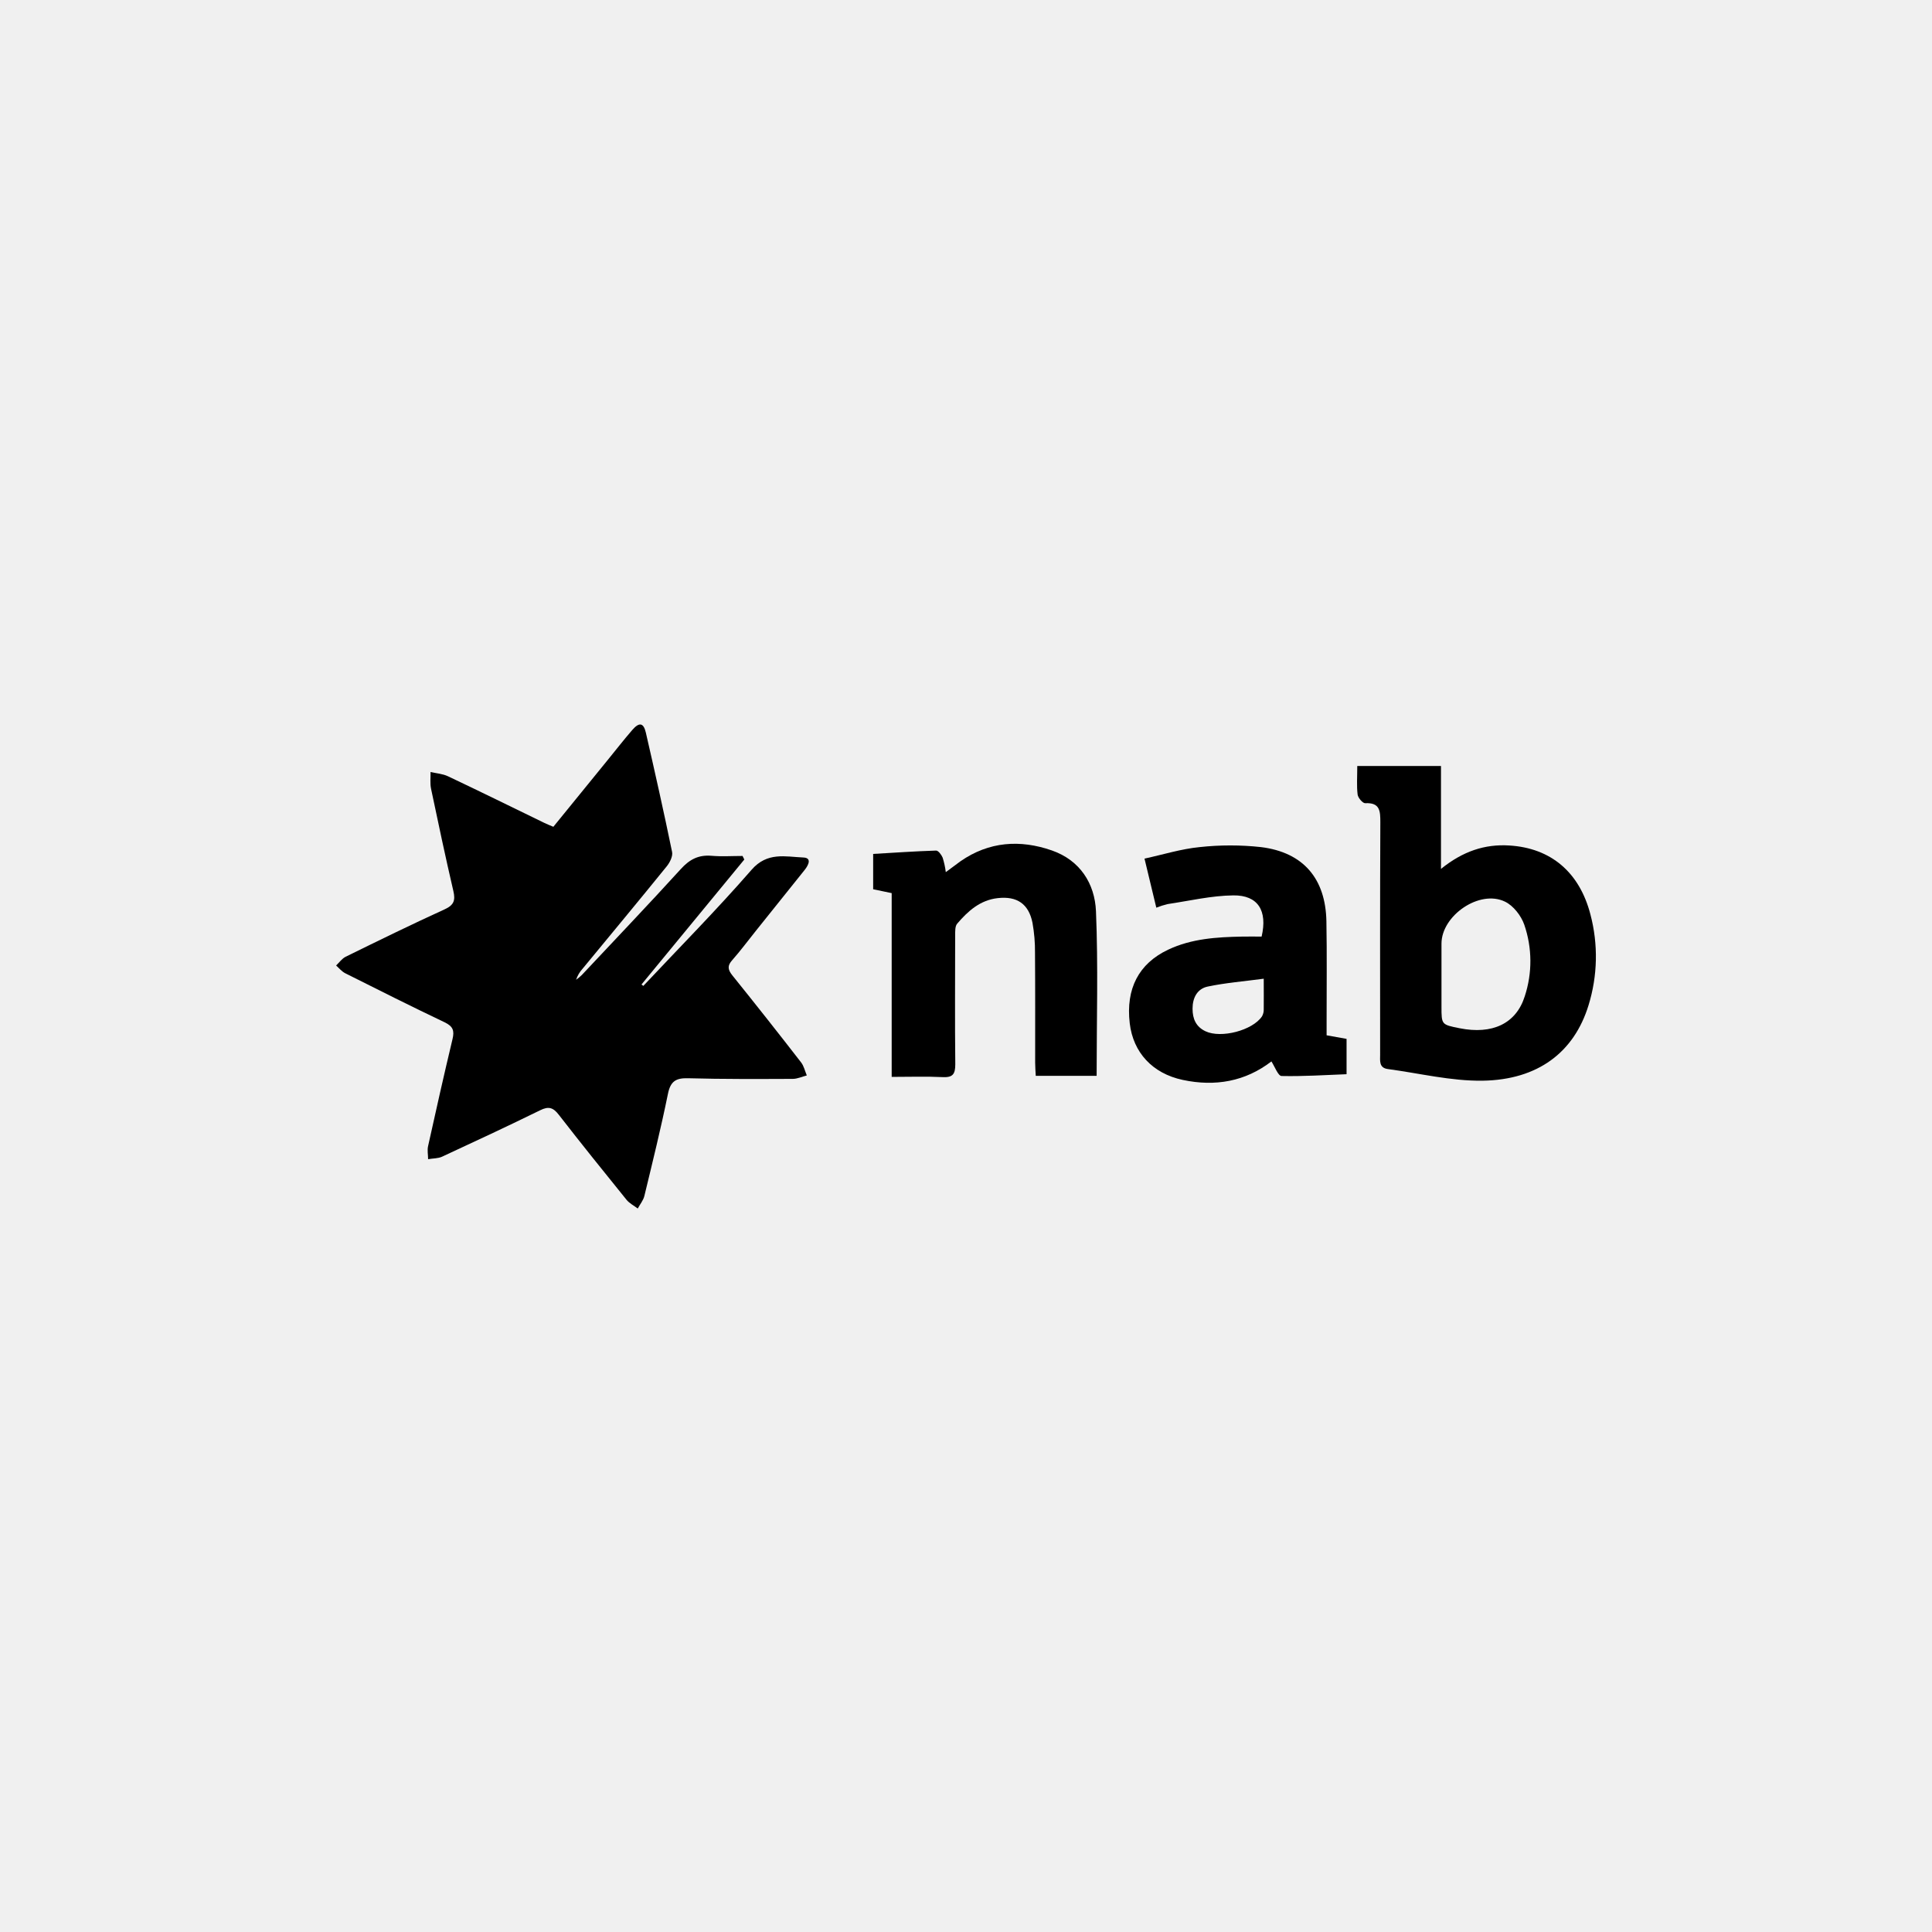
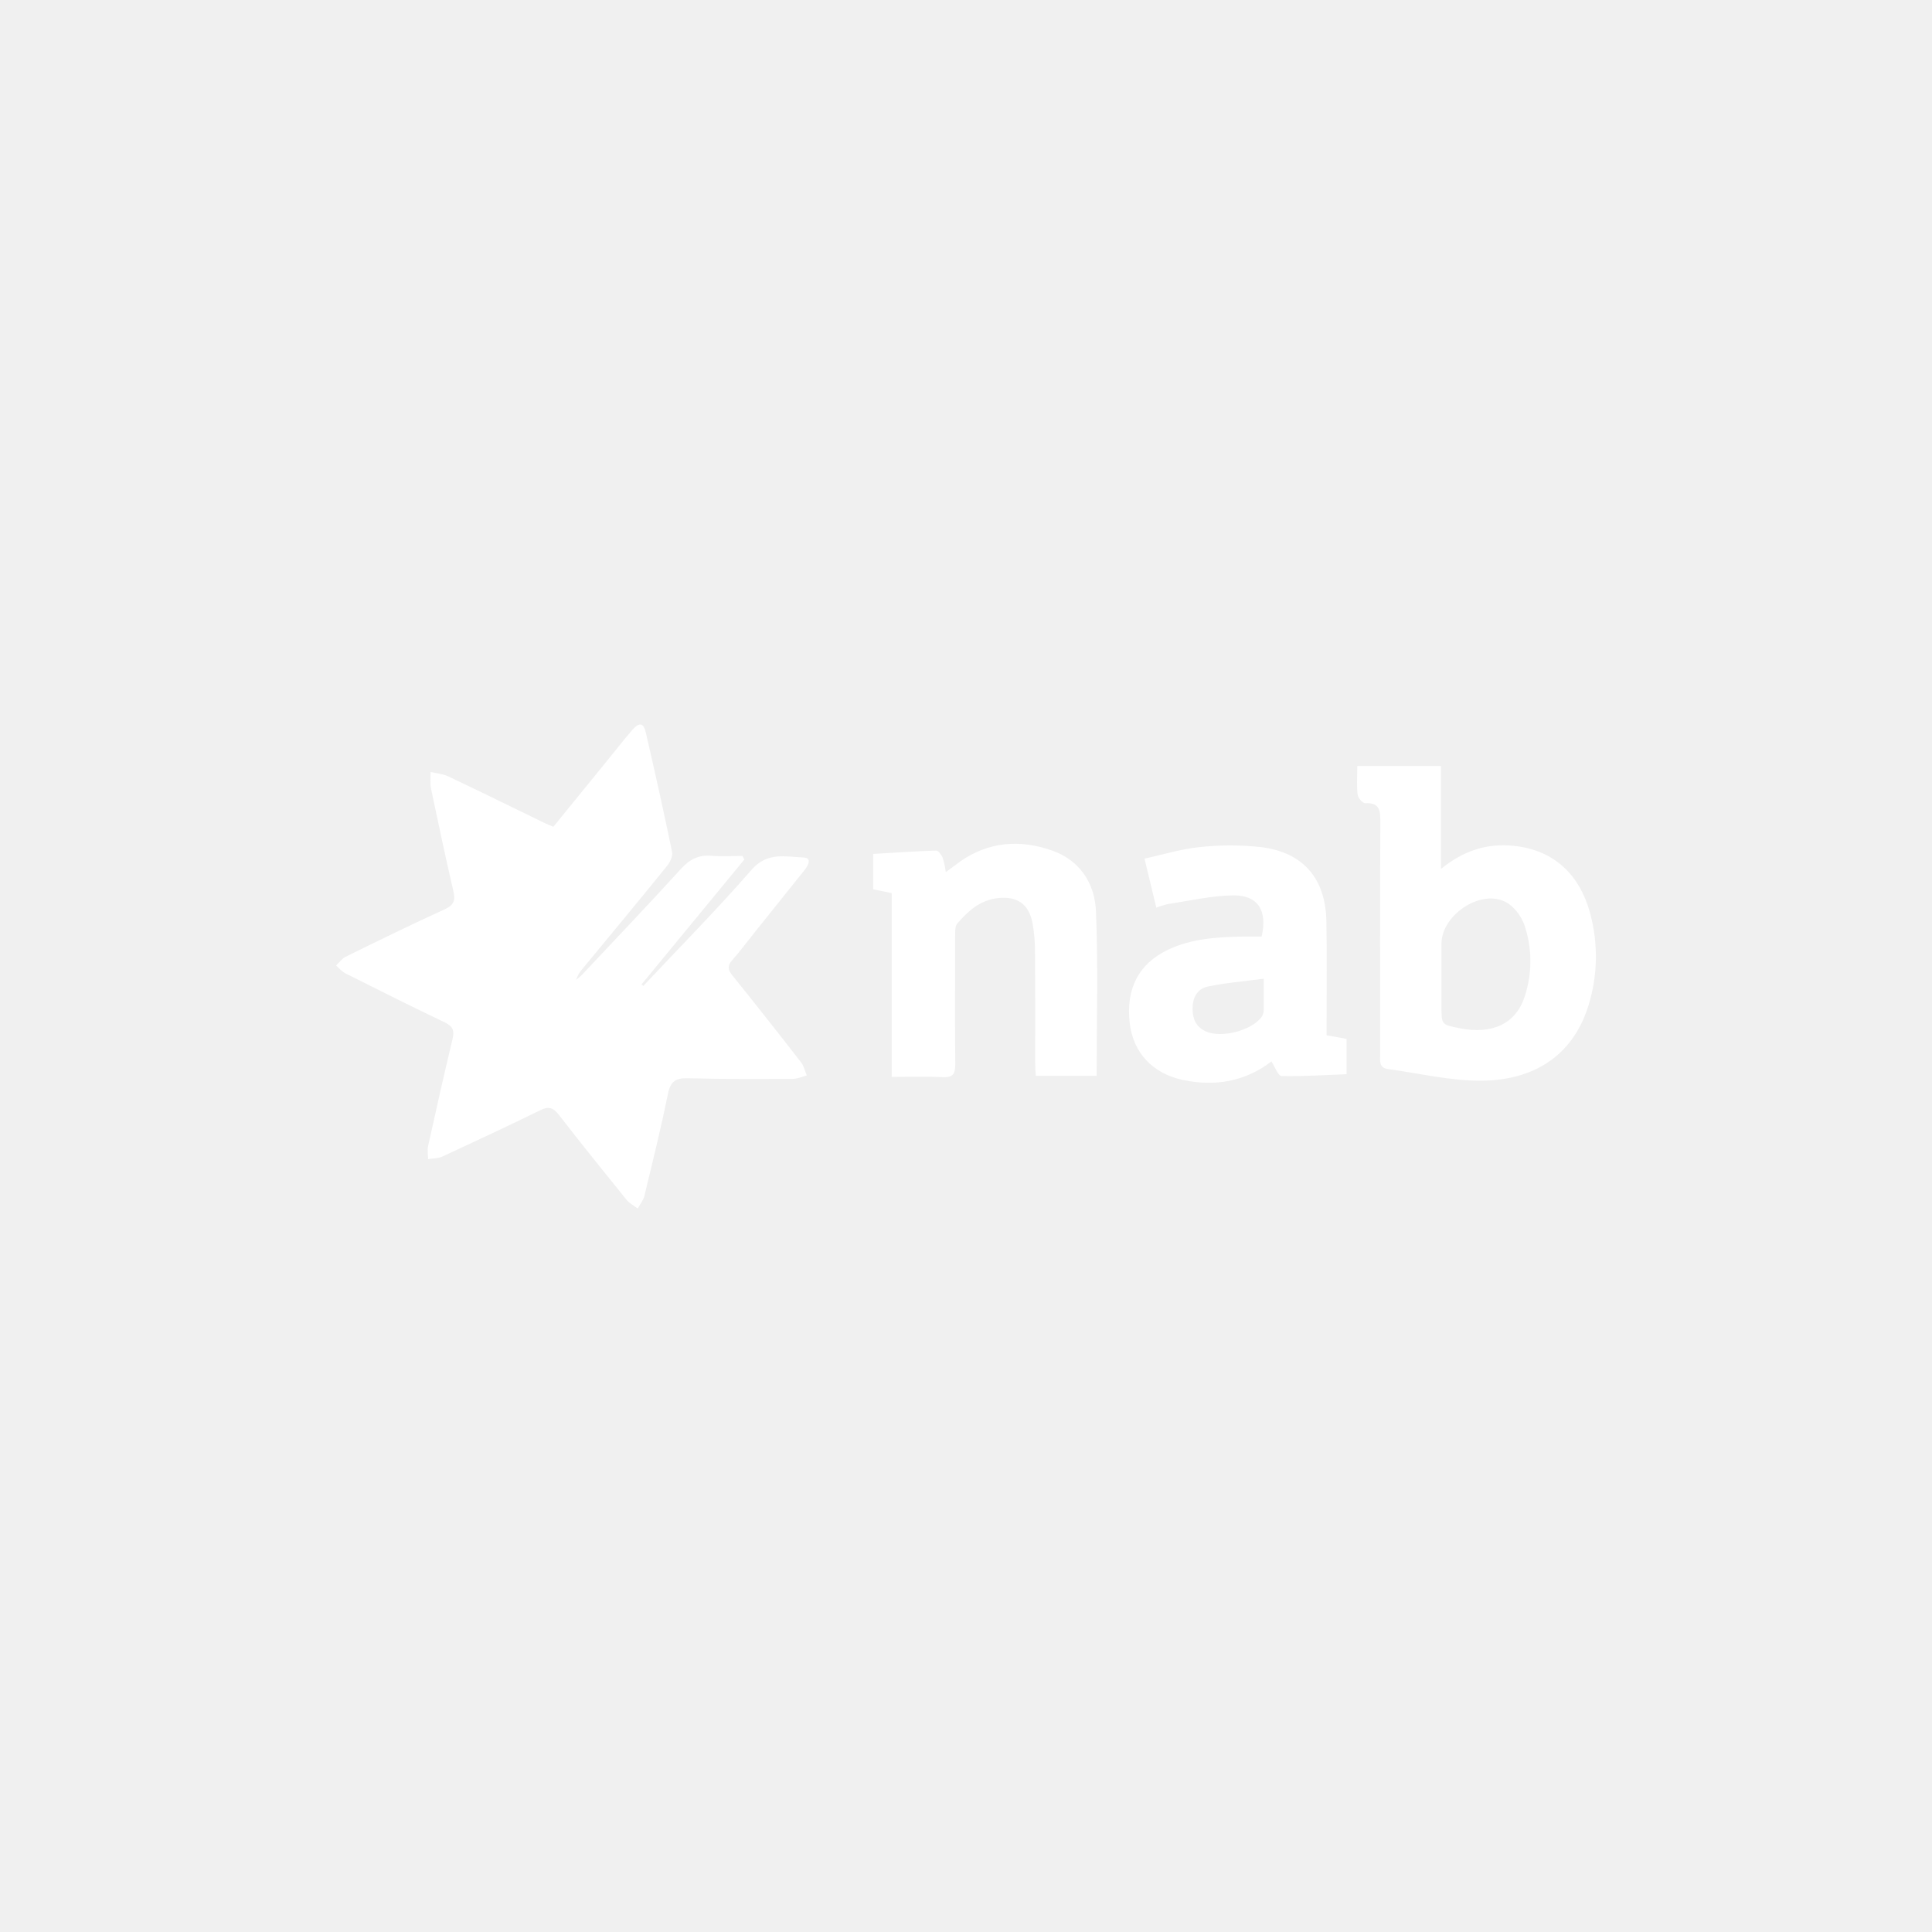
- <svg xmlns="http://www.w3.org/2000/svg" viewBox="0 0 400 400">
+ <svg xmlns="http://www.w3.org/2000/svg" width="400" height="400" viewBox="0 0 400 400" fill="white">
  <path d="M133.193 204.121C140.696 196.138 148.413 188.342 155.597 180.087C158.863 176.33 162.614 177.38 166.334 177.537C168.126 177.61 167.379 179.104 166.648 180.045C163.283 184.267 159.908 188.48 156.522 192.684C154.886 194.722 153.329 196.827 151.605 198.781C150.56 199.936 150.675 200.736 151.605 201.916C156.412 207.883 161.162 213.895 165.853 219.953C166.439 220.705 166.653 221.75 167.04 222.659C166.073 222.905 165.106 223.365 164.14 223.37C156.914 223.396 149.688 223.438 142.467 223.239C139.922 223.166 138.809 223.882 138.287 226.484C136.845 233.558 135.11 240.591 133.412 247.598C133.193 248.523 132.508 249.338 132.038 250.21C131.249 249.609 130.303 249.134 129.697 248.381C124.995 242.566 120.292 236.73 115.705 230.815C114.55 229.326 113.615 228.976 111.844 229.864C105.124 233.161 98.332 236.328 91.54 239.473C90.683 239.87 89.612 239.818 88.635 239.995C88.635 239.081 88.426 238.13 88.635 237.268C90.27 229.875 91.931 222.487 93.692 215.12C94.105 213.396 93.797 212.507 92.099 211.677C85.181 208.385 78.336 204.947 71.492 201.509C70.771 201.148 70.217 200.464 69.59 199.894C70.253 199.262 70.812 198.452 71.581 198.076C78.373 194.743 85.165 191.409 92.067 188.264C93.985 187.386 94.314 186.404 93.865 184.481C92.229 177.448 90.73 170.374 89.246 163.31C89.011 162.197 89.162 160.995 89.141 159.835C90.348 160.117 91.649 160.201 92.747 160.718C99.429 163.879 106.065 167.15 112.721 170.384C113.244 170.645 113.824 170.86 114.566 171.178L125.773 157.405C127.477 155.315 129.133 153.184 130.904 151.136C132.341 149.474 133.234 149.626 133.71 151.658C135.601 159.882 137.446 168.122 139.149 176.388C139.332 177.276 138.689 178.561 138.047 179.355C132.299 186.456 126.447 193.489 120.637 200.542C120.024 201.209 119.559 201.997 119.273 202.857C119.692 202.551 120.09 202.218 120.465 201.859C127.32 194.544 134.232 187.313 140.967 179.914C142.775 177.924 144.625 176.957 147.305 177.182C149.437 177.365 151.589 177.218 153.737 177.218L154.103 177.955L132.816 203.823L133.193 204.121Z" />
  <path d="M298.34 179.899C302.864 176.241 307.421 174.731 312.484 175.05C321.105 175.572 327.019 180.594 329.282 189.33C330.916 195.513 330.778 202.031 328.885 208.139C325.906 217.831 318.435 223.579 306.94 223.746C300.424 223.835 293.878 222.21 287.347 221.337C285.471 221.087 285.742 219.618 285.742 218.328C285.742 202.308 285.706 186.283 285.784 170.259C285.784 167.892 285.716 166.141 282.649 166.293C282.127 166.319 281.181 165.191 281.082 164.516C280.862 162.73 281.009 160.896 281.009 158.597H298.34V179.899ZM298.444 201.629V208.421C298.444 212.136 298.444 212.136 302.18 212.883C308.972 214.242 313.889 211.932 315.676 206.295C317.273 201.467 317.24 196.248 315.582 191.44C314.934 189.58 313.325 187.511 311.601 186.681C306.339 184.11 298.444 189.544 298.444 195.375V201.629Z" />
  <path d="M263.233 219.755C257.841 223.909 251.597 225.021 244.872 223.585C238.602 222.247 234.611 217.91 233.9 211.86C233.059 204.707 235.76 199.503 241.847 196.624C246.696 194.33 251.91 194.012 257.151 193.912C258.525 193.881 259.899 193.912 261.205 193.912C262.459 188.546 260.458 185.323 255.354 185.38C250.808 185.432 246.273 186.509 241.769 187.177C240.962 187.368 240.171 187.617 239.402 187.925C238.608 184.643 237.861 181.535 236.957 177.767C240.813 176.931 244.548 175.756 248.363 175.385C252.591 174.922 256.857 174.922 261.085 175.385C269.837 176.472 274.461 181.9 274.618 190.777C274.743 197.653 274.654 204.535 274.66 211.416V214.347L278.792 215.089V222.404C274.31 222.576 269.816 222.874 265.333 222.775C264.623 222.759 263.959 220.899 263.233 219.755ZM261.665 202.628C257.485 203.187 253.713 203.484 250.04 204.258C247.892 204.712 246.905 206.562 246.905 208.84C246.905 210.93 247.605 212.576 249.58 213.511C252.799 215.037 259.314 213.349 261.279 210.434C261.531 209.99 261.658 209.486 261.644 208.976C261.67 207.158 261.644 205.339 261.644 202.628H261.665Z" />
  <path d="M184.614 222.958V184.91L180.779 184.111V176.796C185.163 176.54 189.484 176.242 193.815 176.101C194.265 176.101 194.923 176.973 195.169 177.574C195.475 178.55 195.692 179.553 195.817 180.568C196.945 179.727 197.907 179.001 198.863 178.311C204.772 174.215 211.214 173.786 217.787 176.08C223.597 178.107 226.67 182.925 226.91 188.667C227.38 199.947 227.046 211.254 227.046 222.744H214.443C214.396 221.834 214.318 220.91 214.318 219.985C214.318 212.414 214.344 204.833 214.287 197.277C214.307 195.19 214.132 193.105 213.764 191.049C212.98 187.131 210.54 185.495 206.58 185.945C202.922 186.352 200.414 188.62 198.183 191.227C197.713 191.749 197.76 192.862 197.755 193.704C197.755 202.586 197.682 211.468 197.781 220.351C197.781 222.394 197.259 223.109 195.169 223.005C191.793 222.838 188.413 222.958 184.614 222.958Z" />
</svg>
